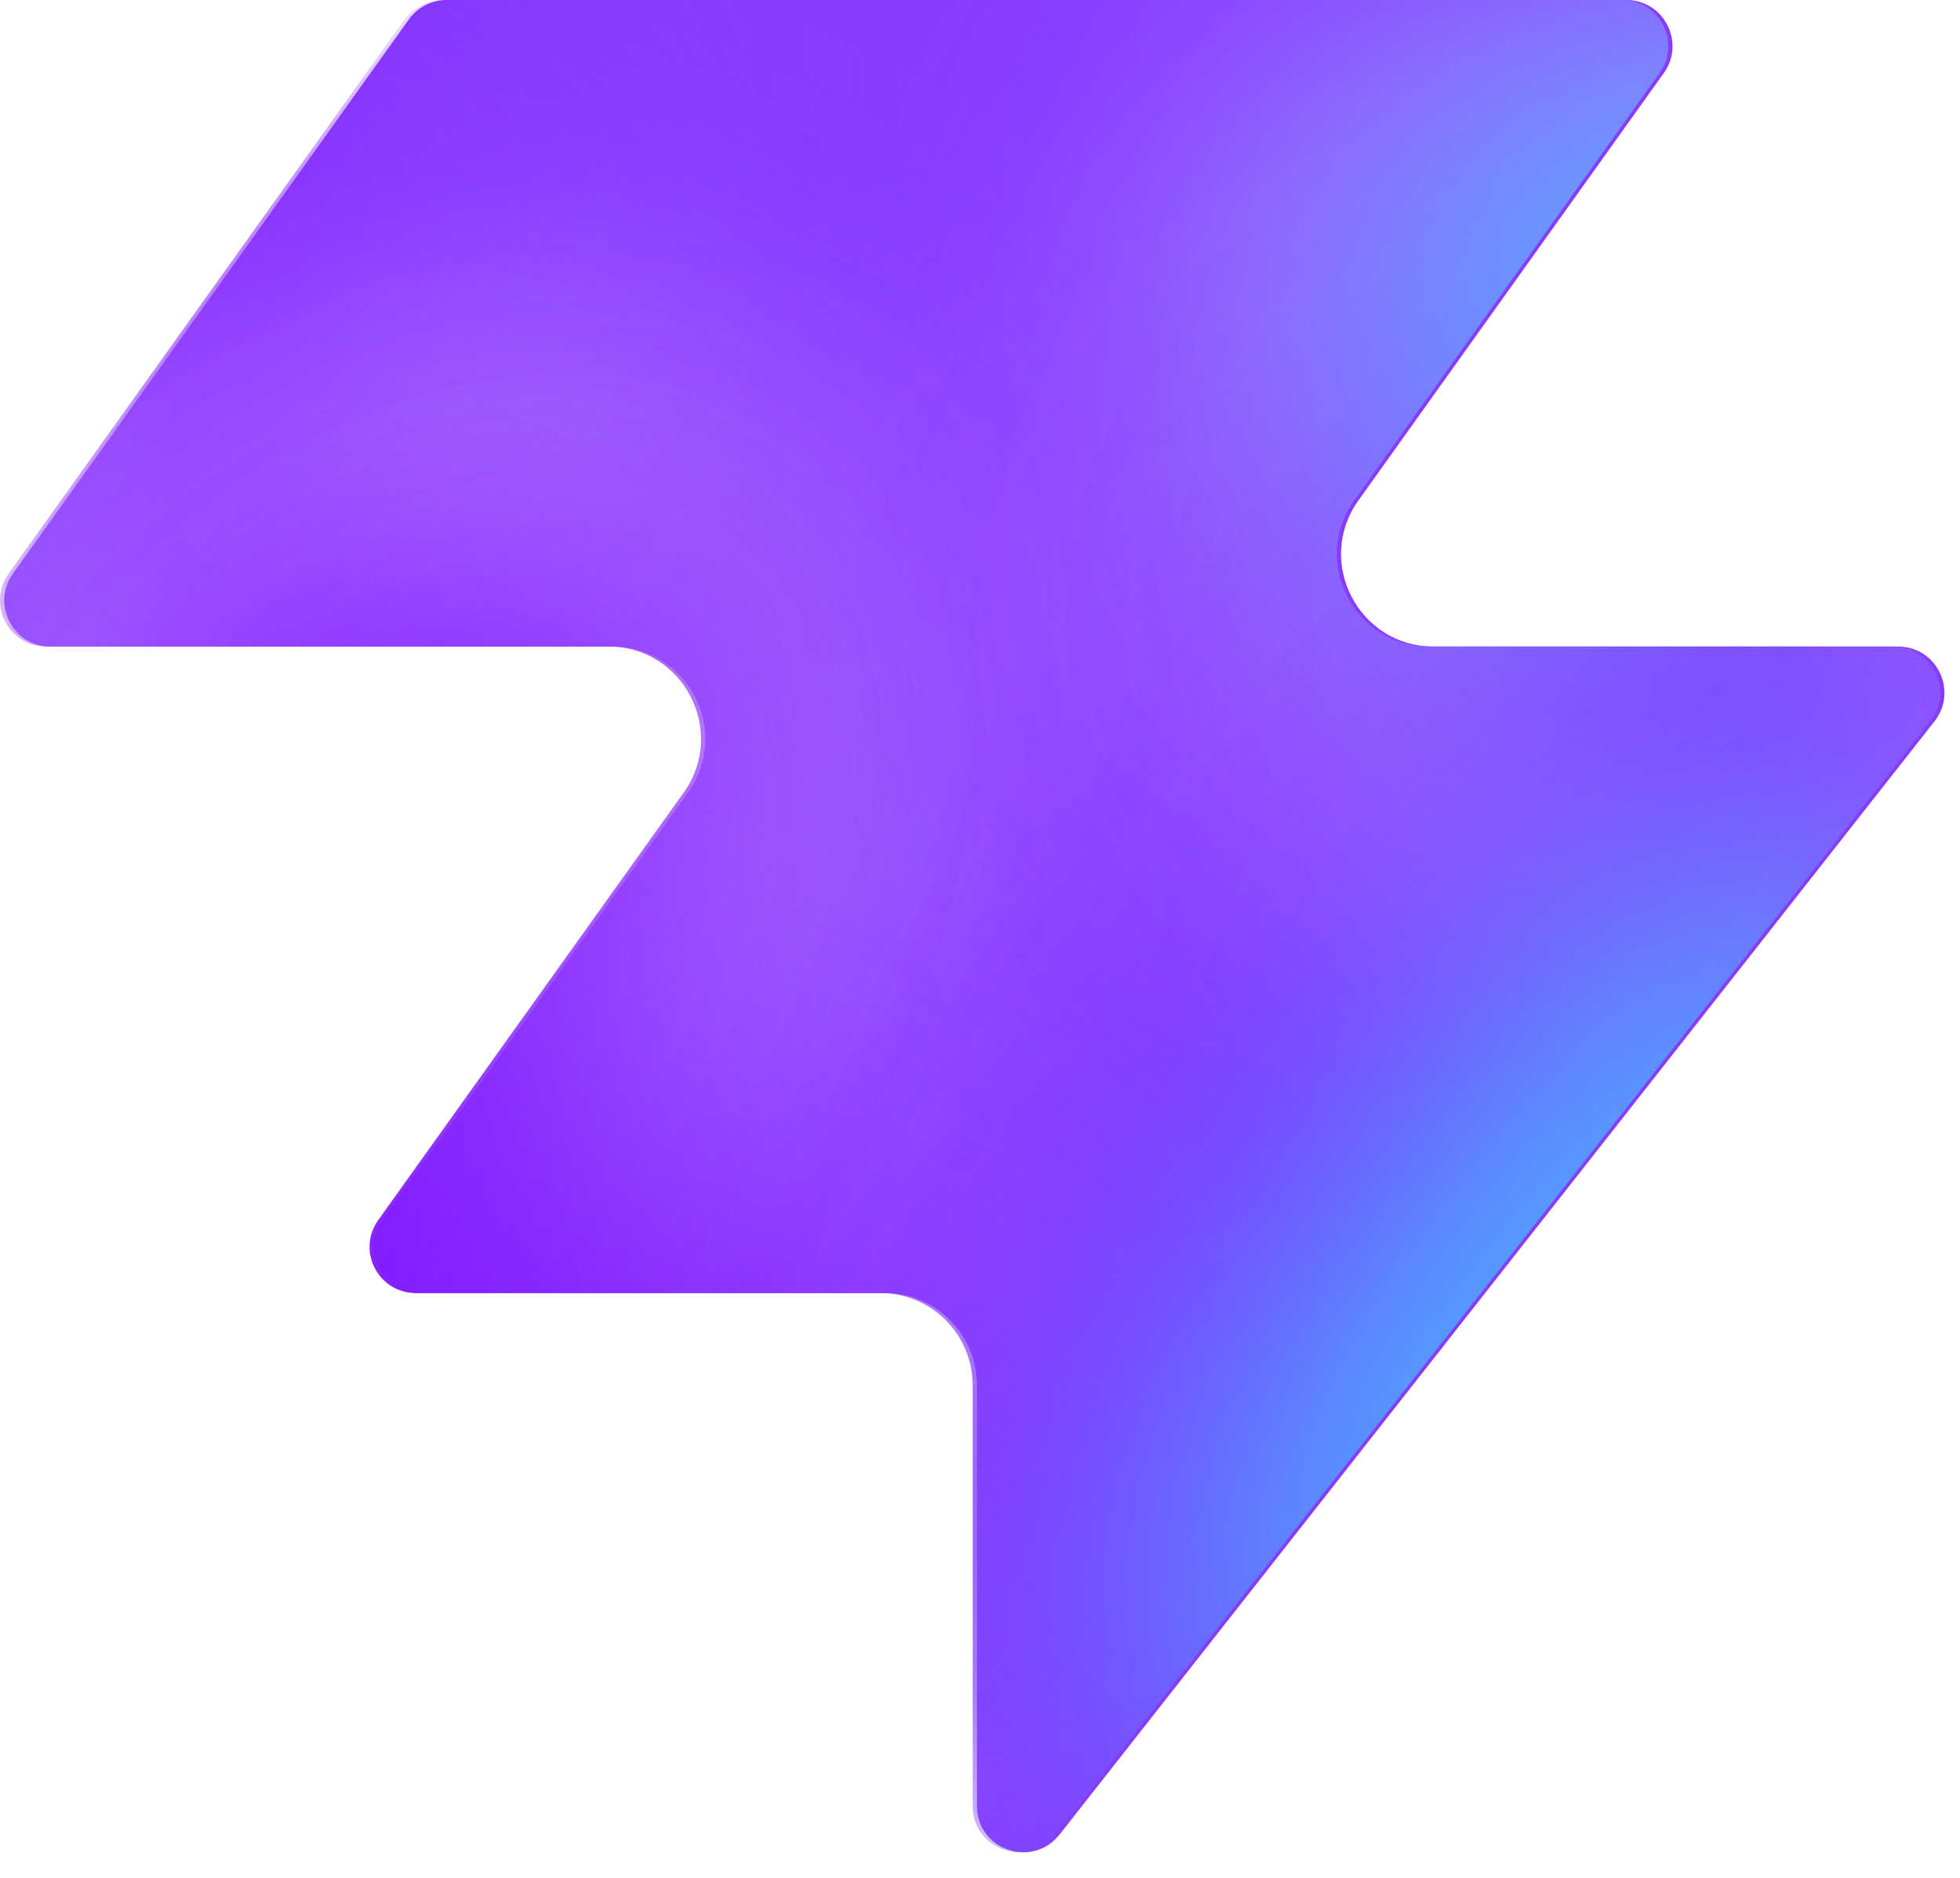
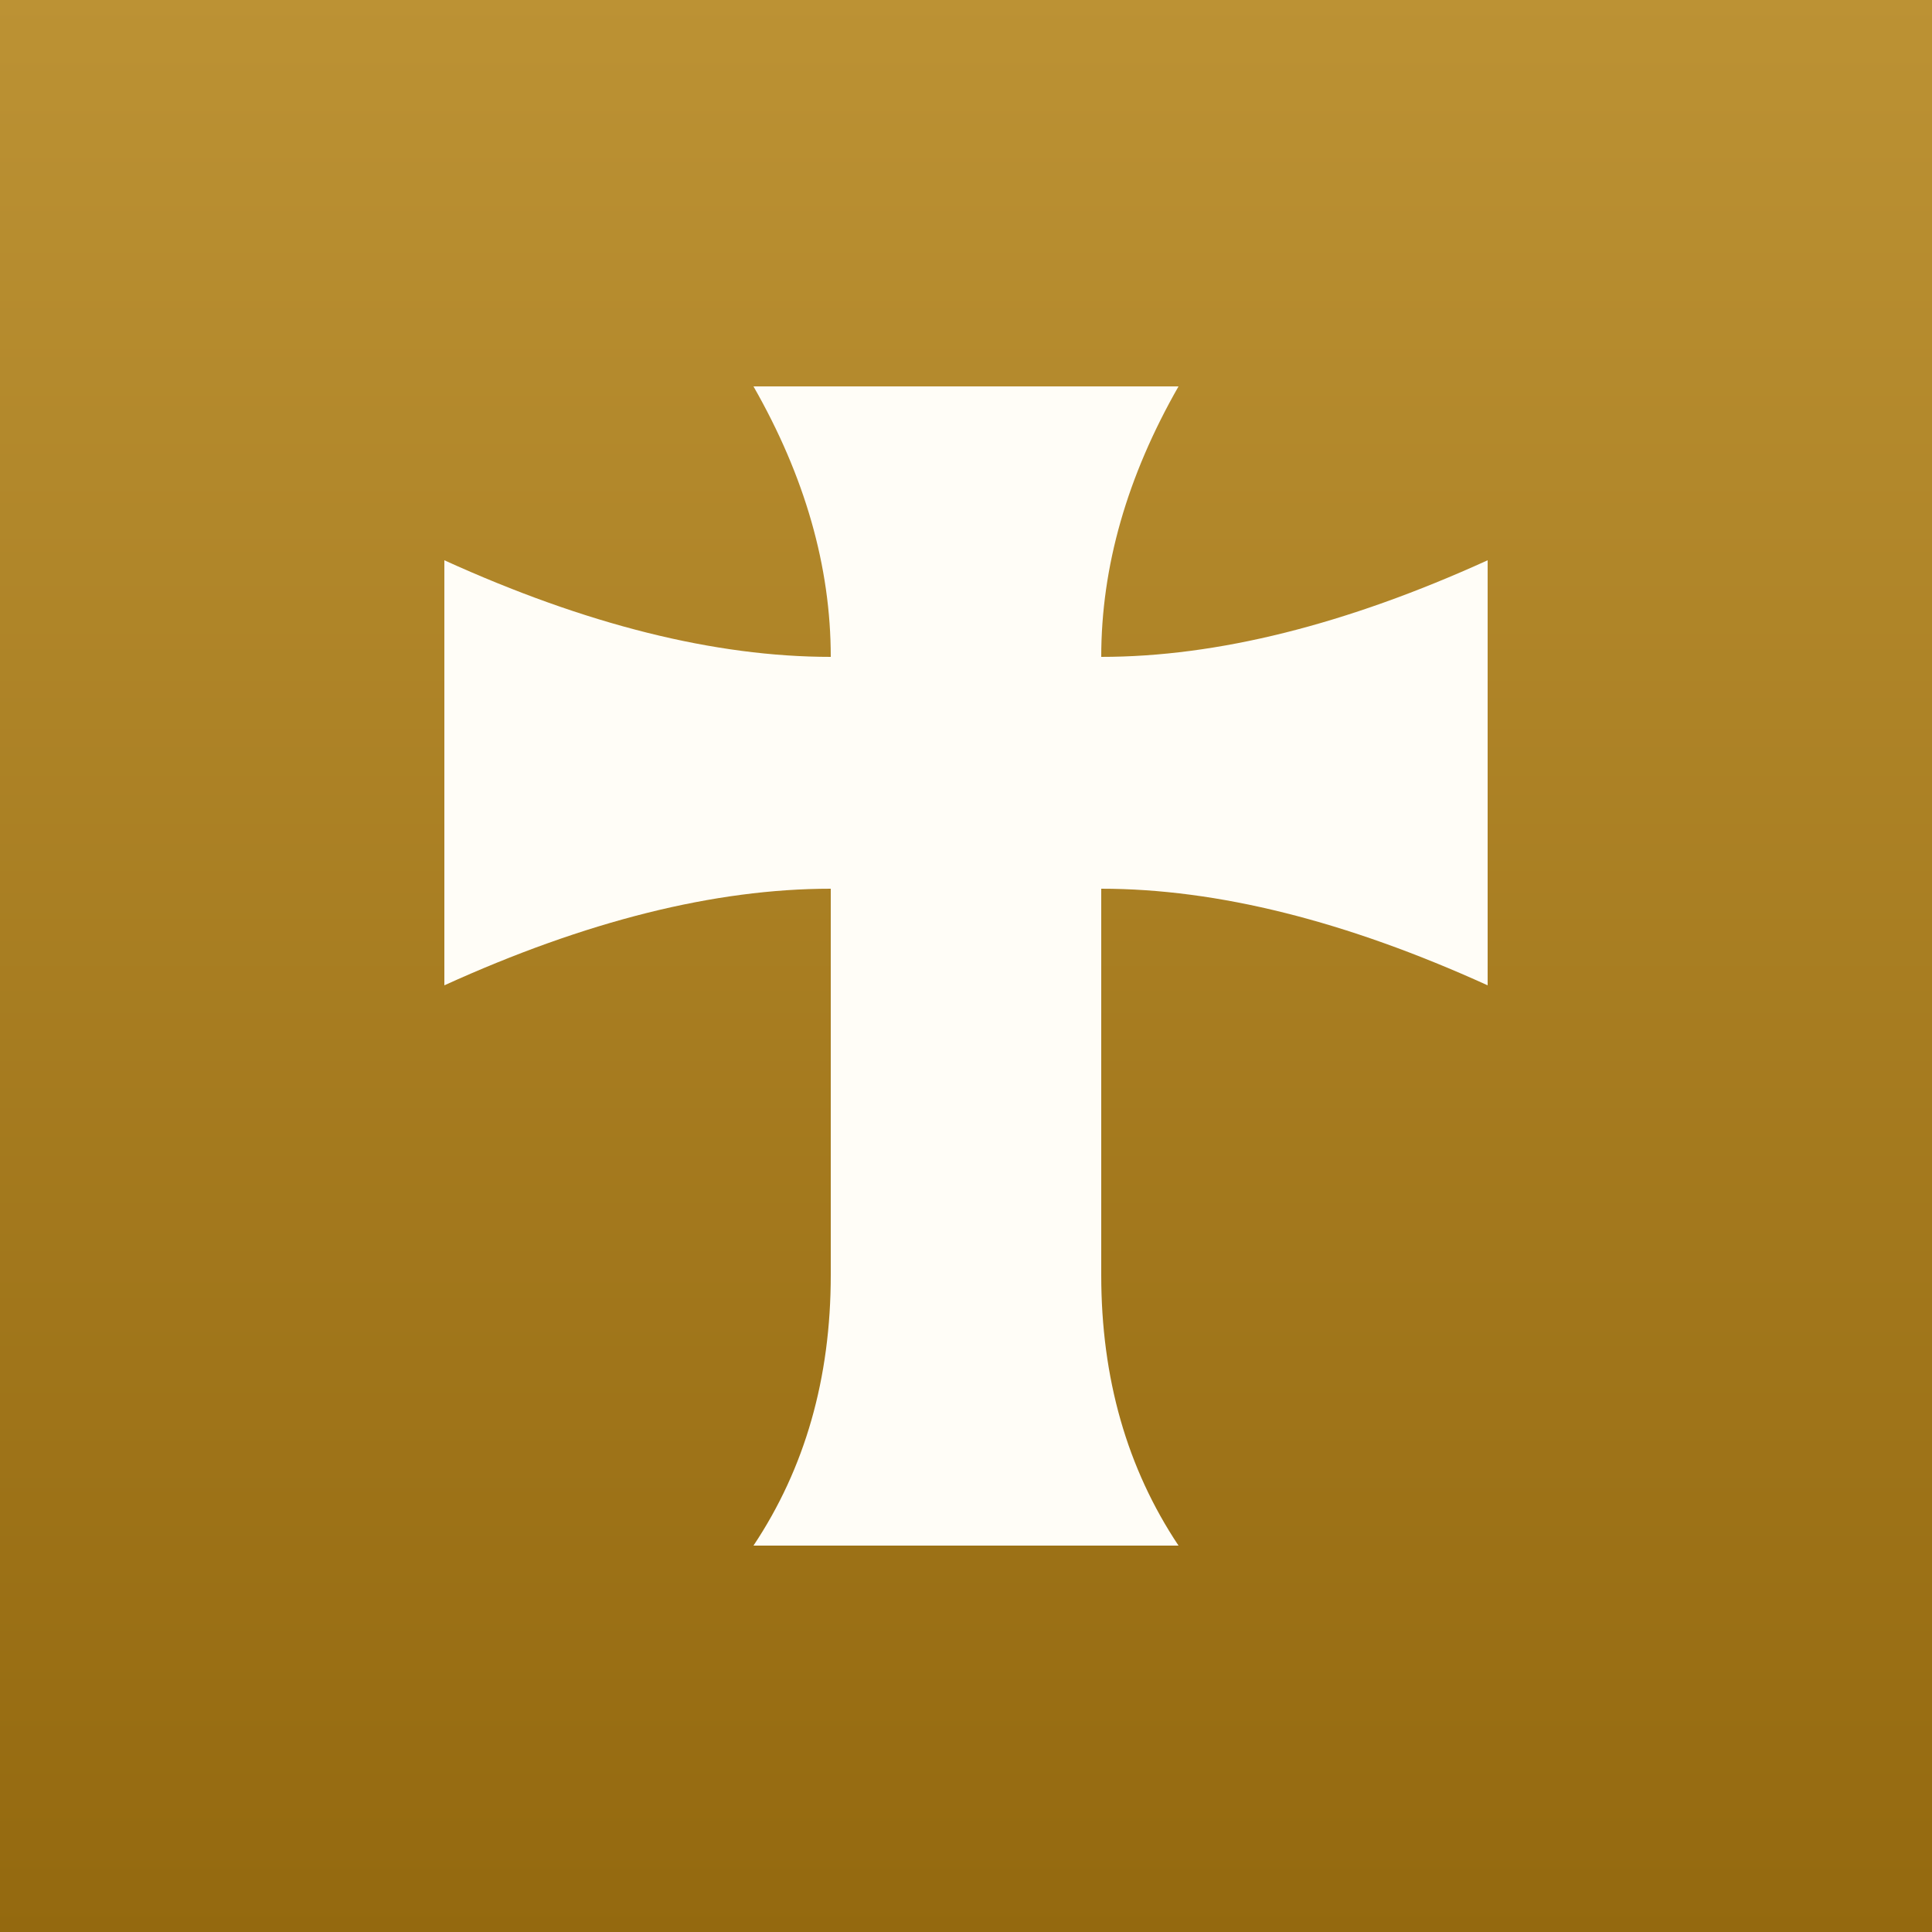
- <svg xmlns="http://www.w3.org/2000/svg" width="48" height="46" fill="none" viewBox="0 0 48 46">
-   <path fill="#863bff" d="M25.946 44.938c-.664.845-2.021.375-2.021-.698V33.937a2.26 2.26 0 0 0-2.262-2.262H10.287c-.92 0-1.456-1.04-.92-1.788l7.48-10.471c1.07-1.497 0-3.578-1.842-3.578H1.237c-.92 0-1.456-1.04-.92-1.788L10.013.474c.214-.297.556-.474.92-.474h28.894c.92 0 1.456 1.04.92 1.788l-7.48 10.471c-1.07 1.498 0 3.579 1.842 3.579h11.377c.943 0 1.473 1.088.89 1.83L25.947 44.94z" style="fill:#863bff;fill:color(display-p3 .525 .23 1);fill-opacity:1" />
-   <mask id="a" width="48" height="46" x="0" y="0" maskUnits="userSpaceOnUse" style="mask-type:alpha">
-     <path fill="#000" d="M25.842 44.938c-.664.844-2.021.375-2.021-.698V33.937a2.26 2.26 0 0 0-2.262-2.262H10.183c-.92 0-1.456-1.04-.92-1.788l7.48-10.471c1.07-1.498 0-3.579-1.842-3.579H1.133c-.92 0-1.456-1.04-.92-1.787L9.91.473c.214-.297.556-.474.92-.474h28.894c.92 0 1.456 1.04.92 1.788l-7.48 10.471c-1.07 1.498 0 3.578 1.842 3.578h11.377c.943 0 1.473 1.088.89 1.832L25.843 44.94z" style="fill:#000;fill-opacity:1" />
-   </mask>
-   <g mask="url(#a)">
-     <g filter="url(#b)">
-       <ellipse cx="5.508" cy="14.704" fill="#ede6ff" rx="5.508" ry="14.704" style="fill:#ede6ff;fill:color(display-p3 .927 .903 1);fill-opacity:1" transform="matrix(.00324 1 1 -.00324 -4.47 31.516)" />
-     </g>
-     <g filter="url(#c)">
-       <ellipse cx="10.399" cy="29.851" fill="#ede6ff" rx="10.399" ry="29.851" style="fill:#ede6ff;fill:color(display-p3 .927 .903 1);fill-opacity:1" transform="matrix(.00324 1 1 -.00324 -39.328 7.883)" />
-     </g>
-     <g filter="url(#d)">
-       <ellipse cx="5.508" cy="30.487" fill="#7e14ff" rx="5.508" ry="30.487" style="fill:#7e14ff;fill:color(display-p3 .492 .077 1);fill-opacity:1" transform="rotate(89.814 -25.913 -14.639)scale(1 -1)" />
-     </g>
-     <g filter="url(#e)">
-       <ellipse cx="5.508" cy="30.599" fill="#7e14ff" rx="5.508" ry="30.599" style="fill:#7e14ff;fill:color(display-p3 .492 .077 1);fill-opacity:1" transform="rotate(89.814 -32.644 -3.334)scale(1 -1)" />
-     </g>
-     <g filter="url(#f)">
-       <ellipse cx="5.508" cy="30.599" fill="#7e14ff" rx="5.508" ry="30.599" style="fill:#7e14ff;fill:color(display-p3 .492 .077 1);fill-opacity:1" transform="matrix(.00324 1 1 -.00324 -34.34 30.47)" />
-     </g>
-     <g filter="url(#g)">
-       <ellipse cx="14.072" cy="22.078" fill="#ede6ff" rx="14.072" ry="22.078" style="fill:#ede6ff;fill:color(display-p3 .927 .903 1);fill-opacity:1" transform="rotate(93.35 24.506 48.493)scale(-1 1)" />
-     </g>
-     <g filter="url(#h)">
-       <ellipse cx="3.47" cy="21.501" fill="#7e14ff" rx="3.47" ry="21.501" style="fill:#7e14ff;fill:color(display-p3 .492 .077 1);fill-opacity:1" transform="rotate(89.009 28.708 47.59)scale(-1 1)" />
-     </g>
-     <g filter="url(#i)">
-       <ellipse cx="3.47" cy="21.501" fill="#7e14ff" rx="3.47" ry="21.501" style="fill:#7e14ff;fill:color(display-p3 .492 .077 1);fill-opacity:1" transform="rotate(89.009 28.708 47.59)scale(-1 1)" />
-     </g>
-     <g filter="url(#j)">
-       <ellipse cx=".387" cy="8.972" fill="#7e14ff" rx="4.407" ry="29.108" style="fill:#7e14ff;fill:color(display-p3 .492 .077 1);fill-opacity:1" transform="rotate(39.51 .387 8.972)" />
-     </g>
-     <g filter="url(#k)">
-       <ellipse cx="47.523" cy="-6.092" fill="#7e14ff" rx="4.407" ry="29.108" style="fill:#7e14ff;fill:color(display-p3 .492 .077 1);fill-opacity:1" transform="rotate(37.892 47.523 -6.092)" />
-     </g>
-     <g filter="url(#l)">
-       <ellipse cx="41.412" cy="6.333" fill="#47bfff" rx="5.971" ry="9.665" style="fill:#47bfff;fill:color(display-p3 .28 .748 1);fill-opacity:1" transform="rotate(37.892 41.412 6.333)" />
-     </g>
-     <g filter="url(#m)">
-       <ellipse cx="-1.879" cy="38.332" fill="#7e14ff" rx="4.407" ry="29.108" style="fill:#7e14ff;fill:color(display-p3 .492 .077 1);fill-opacity:1" transform="rotate(37.892 -1.88 38.332)" />
-     </g>
-     <g filter="url(#n)">
-       <ellipse cx="-1.879" cy="38.332" fill="#7e14ff" rx="4.407" ry="29.108" style="fill:#7e14ff;fill:color(display-p3 .492 .077 1);fill-opacity:1" transform="rotate(37.892 -1.88 38.332)" />
-     </g>
-     <g filter="url(#o)">
-       <ellipse cx="35.651" cy="29.907" fill="#7e14ff" rx="4.407" ry="29.108" style="fill:#7e14ff;fill:color(display-p3 .492 .077 1);fill-opacity:1" transform="rotate(37.892 35.651 29.907)" />
-     </g>
-     <g filter="url(#p)">
-       <ellipse cx="38.418" cy="32.4" fill="#47bfff" rx="5.971" ry="15.297" style="fill:#47bfff;fill:color(display-p3 .28 .748 1);fill-opacity:1" transform="rotate(37.892 38.418 32.4)" />
-     </g>
-   </g>
+ <svg xmlns="http://www.w3.org/2000/svg" viewBox="0 0 100 100" width="64" height="64">
  <defs>
-     <filter id="b" width="60.045" height="41.654" x="-19.77" y="16.149" color-interpolation-filters="sRGB" filterUnits="userSpaceOnUse">
-       <feFlood flood-opacity="0" result="BackgroundImageFix" />
-       <feBlend in="SourceGraphic" in2="BackgroundImageFix" result="shape" />
-       <feGaussianBlur result="effect1_foregroundBlur_2002_17158" stdDeviation="7.659" />
-     </filter>
-     <filter id="c" width="90.34" height="51.437" x="-54.613" y="-7.533" color-interpolation-filters="sRGB" filterUnits="userSpaceOnUse">
-       <feFlood flood-opacity="0" result="BackgroundImageFix" />
-       <feBlend in="SourceGraphic" in2="BackgroundImageFix" result="shape" />
-       <feGaussianBlur result="effect1_foregroundBlur_2002_17158" stdDeviation="7.659" />
-     </filter>
-     <filter id="d" width="79.355" height="29.4" x="-49.64" y="2.03" color-interpolation-filters="sRGB" filterUnits="userSpaceOnUse">
-       <feFlood flood-opacity="0" result="BackgroundImageFix" />
-       <feBlend in="SourceGraphic" in2="BackgroundImageFix" result="shape" />
-       <feGaussianBlur result="effect1_foregroundBlur_2002_17158" stdDeviation="4.596" />
-     </filter>
-     <filter id="e" width="79.579" height="29.4" x="-45.045" y="20.029" color-interpolation-filters="sRGB" filterUnits="userSpaceOnUse">
-       <feFlood flood-opacity="0" result="BackgroundImageFix" />
-       <feBlend in="SourceGraphic" in2="BackgroundImageFix" result="shape" />
-       <feGaussianBlur result="effect1_foregroundBlur_2002_17158" stdDeviation="4.596" />
-     </filter>
-     <filter id="f" width="79.579" height="29.4" x="-43.513" y="21.178" color-interpolation-filters="sRGB" filterUnits="userSpaceOnUse">
-       <feFlood flood-opacity="0" result="BackgroundImageFix" />
-       <feBlend in="SourceGraphic" in2="BackgroundImageFix" result="shape" />
-       <feGaussianBlur result="effect1_foregroundBlur_2002_17158" stdDeviation="4.596" />
-     </filter>
-     <filter id="g" width="74.749" height="58.852" x="15.756" y="-17.901" color-interpolation-filters="sRGB" filterUnits="userSpaceOnUse">
-       <feFlood flood-opacity="0" result="BackgroundImageFix" />
-       <feBlend in="SourceGraphic" in2="BackgroundImageFix" result="shape" />
-       <feGaussianBlur result="effect1_foregroundBlur_2002_17158" stdDeviation="7.659" />
-     </filter>
-     <filter id="h" width="61.377" height="25.362" x="23.548" y="2.284" color-interpolation-filters="sRGB" filterUnits="userSpaceOnUse">
-       <feFlood flood-opacity="0" result="BackgroundImageFix" />
-       <feBlend in="SourceGraphic" in2="BackgroundImageFix" result="shape" />
-       <feGaussianBlur result="effect1_foregroundBlur_2002_17158" stdDeviation="4.596" />
-     </filter>
-     <filter id="i" width="61.377" height="25.362" x="23.548" y="2.284" color-interpolation-filters="sRGB" filterUnits="userSpaceOnUse">
-       <feFlood flood-opacity="0" result="BackgroundImageFix" />
-       <feBlend in="SourceGraphic" in2="BackgroundImageFix" result="shape" />
-       <feGaussianBlur result="effect1_foregroundBlur_2002_17158" stdDeviation="4.596" />
-     </filter>
-     <filter id="j" width="56.045" height="63.649" x="-27.636" y="-22.853" color-interpolation-filters="sRGB" filterUnits="userSpaceOnUse">
-       <feFlood flood-opacity="0" result="BackgroundImageFix" />
-       <feBlend in="SourceGraphic" in2="BackgroundImageFix" result="shape" />
-       <feGaussianBlur result="effect1_foregroundBlur_2002_17158" stdDeviation="4.596" />
-     </filter>
-     <filter id="k" width="54.814" height="64.646" x="20.116" y="-38.415" color-interpolation-filters="sRGB" filterUnits="userSpaceOnUse">
-       <feFlood flood-opacity="0" result="BackgroundImageFix" />
-       <feBlend in="SourceGraphic" in2="BackgroundImageFix" result="shape" />
-       <feGaussianBlur result="effect1_foregroundBlur_2002_17158" stdDeviation="4.596" />
-     </filter>
-     <filter id="l" width="33.541" height="35.313" x="24.641" y="-11.323" color-interpolation-filters="sRGB" filterUnits="userSpaceOnUse">
-       <feFlood flood-opacity="0" result="BackgroundImageFix" />
-       <feBlend in="SourceGraphic" in2="BackgroundImageFix" result="shape" />
-       <feGaussianBlur result="effect1_foregroundBlur_2002_17158" stdDeviation="4.596" />
-     </filter>
-     <filter id="m" width="54.814" height="64.646" x="-29.286" y="6.009" color-interpolation-filters="sRGB" filterUnits="userSpaceOnUse">
-       <feFlood flood-opacity="0" result="BackgroundImageFix" />
-       <feBlend in="SourceGraphic" in2="BackgroundImageFix" result="shape" />
-       <feGaussianBlur result="effect1_foregroundBlur_2002_17158" stdDeviation="4.596" />
-     </filter>
-     <filter id="n" width="54.814" height="64.646" x="-29.286" y="6.009" color-interpolation-filters="sRGB" filterUnits="userSpaceOnUse">
-       <feFlood flood-opacity="0" result="BackgroundImageFix" />
-       <feBlend in="SourceGraphic" in2="BackgroundImageFix" result="shape" />
-       <feGaussianBlur result="effect1_foregroundBlur_2002_17158" stdDeviation="4.596" />
-     </filter>
-     <filter id="o" width="54.814" height="64.646" x="8.244" y="-2.416" color-interpolation-filters="sRGB" filterUnits="userSpaceOnUse">
-       <feFlood flood-opacity="0" result="BackgroundImageFix" />
-       <feBlend in="SourceGraphic" in2="BackgroundImageFix" result="shape" />
-       <feGaussianBlur result="effect1_foregroundBlur_2002_17158" stdDeviation="4.596" />
-     </filter>
-     <filter id="p" width="39.409" height="43.623" x="18.713" y="10.588" color-interpolation-filters="sRGB" filterUnits="userSpaceOnUse">
-       <feFlood flood-opacity="0" result="BackgroundImageFix" />
-       <feBlend in="SourceGraphic" in2="BackgroundImageFix" result="shape" />
-       <feGaussianBlur result="effect1_foregroundBlur_2002_17158" stdDeviation="4.596" />
-     </filter>
+     <linearGradient id="bg" x1="0" y1="0" x2="0" y2="1">
+       <stop offset="0" stop-color="#BC9234" />
+       <stop offset="1" stop-color="#94690F" />
+     </linearGradient>
  </defs>
+   <rect width="100" height="100" fill="url(#bg)" />
+   <path fill="#FFFDF7" d="M39 20H61Q57 27 57 34Q66 34 77 29L77 51Q66 46 57 46L57 66Q57 74 61 80H39Q43 74 43 66L43 46Q34 46 23 51L23 29Q34 34 43 34Q43 27 39 20Z" />
</svg>
